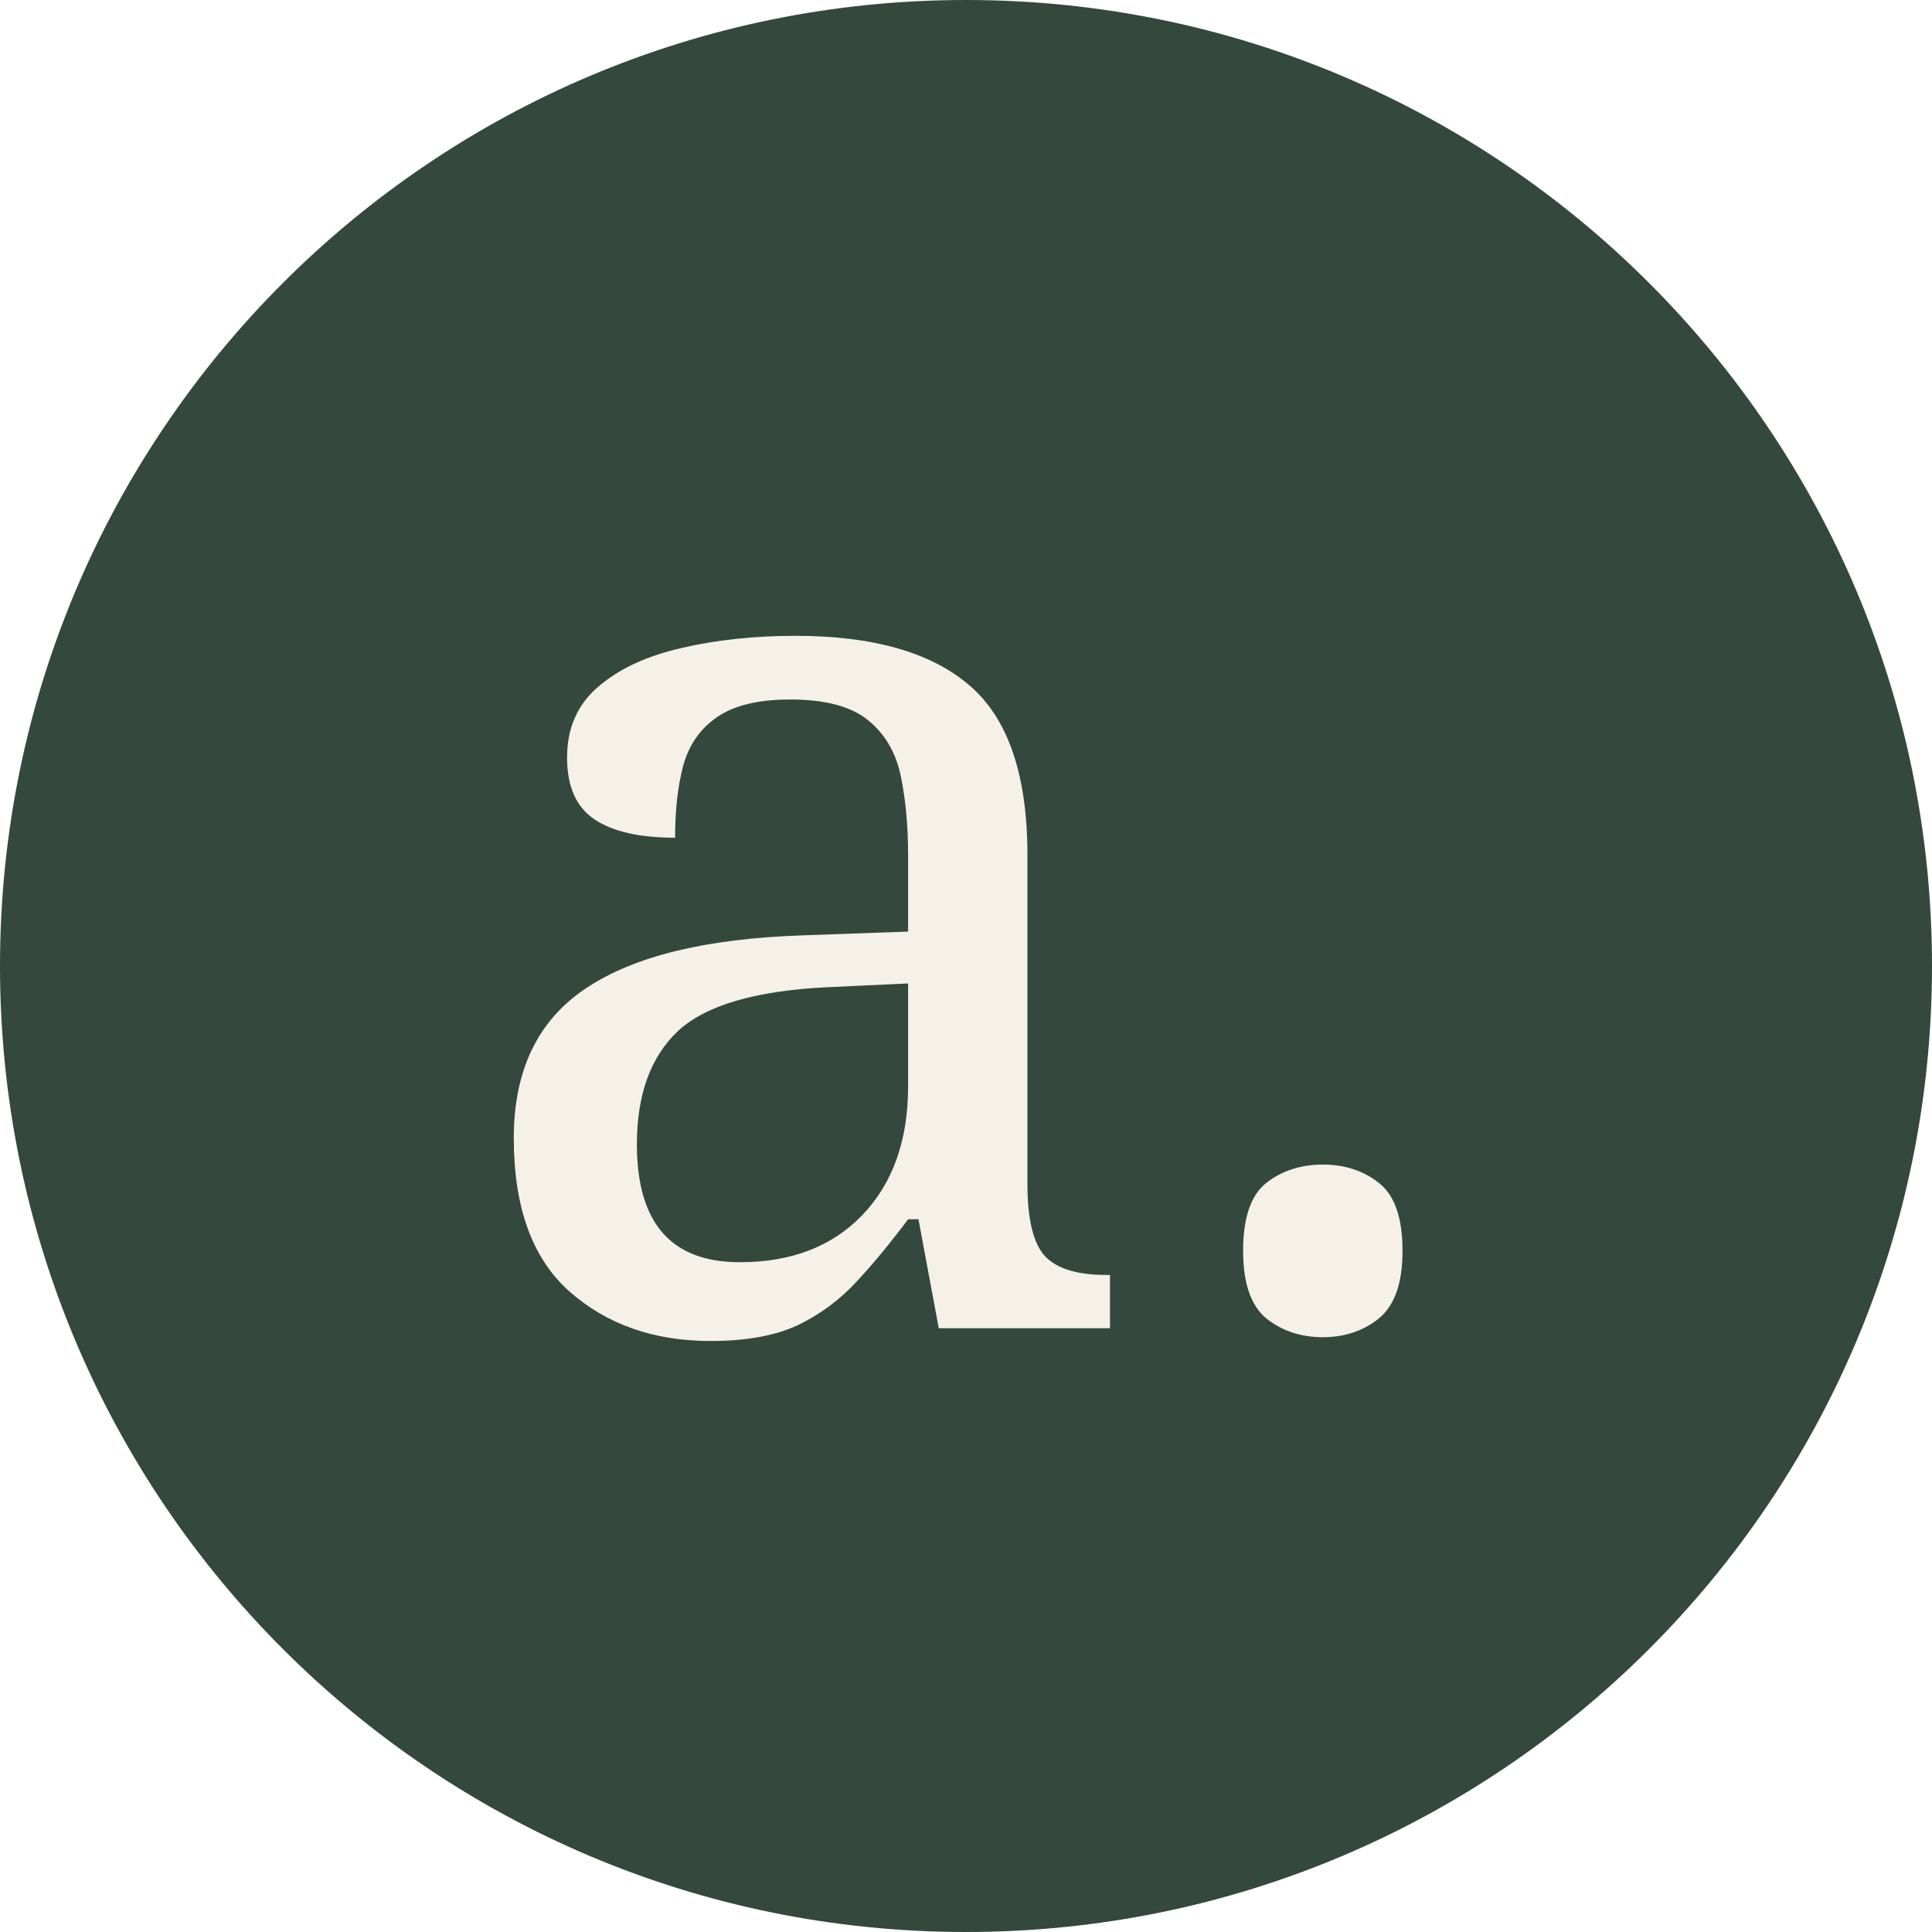
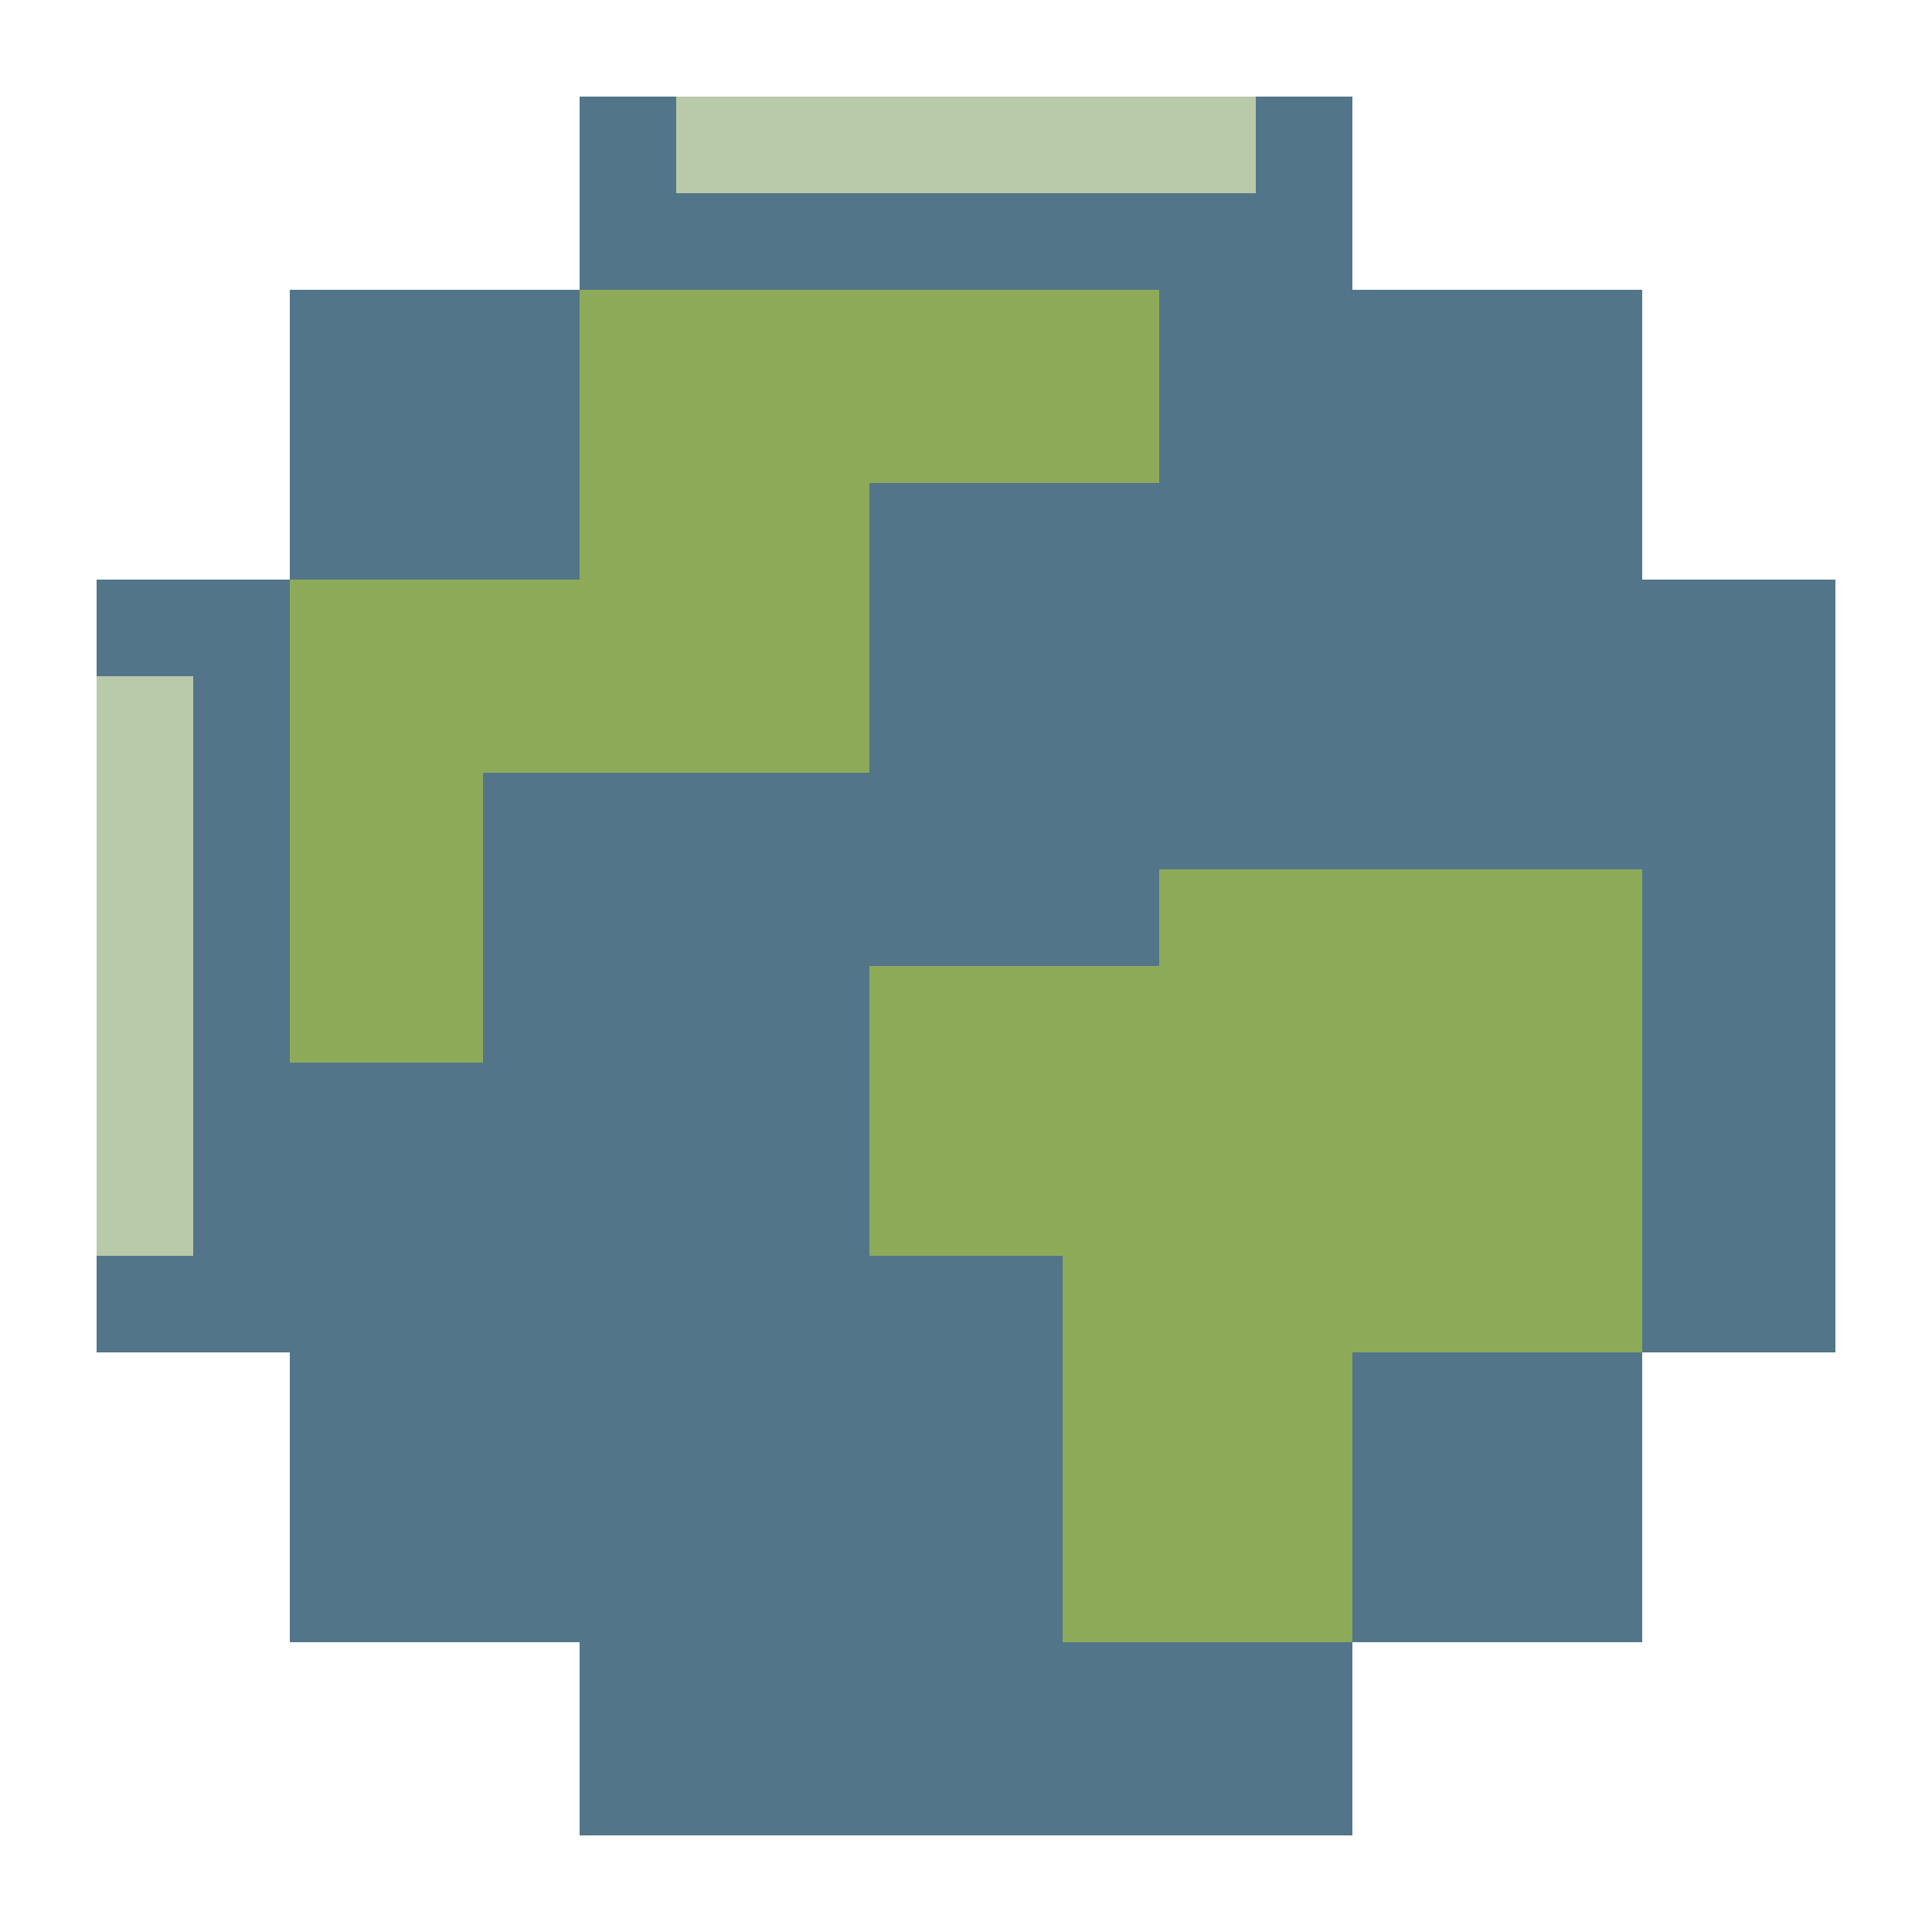
- <svg xmlns="http://www.w3.org/2000/svg" viewBox="0 0 64 64">
-   <rect width="64" height="64" rx="32" fill="#34483d" />
-   <text x="32" y="44" text-anchor="middle" font-size="42" font-family="Georgia" fill="#f5f1e8">a.</text>
+ <svg xmlns="http://www.w3.org/2000/svg" viewBox="0 0 20 20" shape-rendering="crispEdges">
+   <path d="M6 1h8v2h3v3h2v8h-2v3h-3v2H6v-2H3v-3H1V6h2V3h3z" fill="#52758a" />
+   <path d="M6 3h6v2H9v3H5v3H3V6h3zM12 9h5v5h-3v3h-3v-4H9v-3h3z" fill="#8daa59" />
+   <path d="M7 1h6v1H7zM1 7h1v6H1z" fill="#b9caaa" />
</svg>
